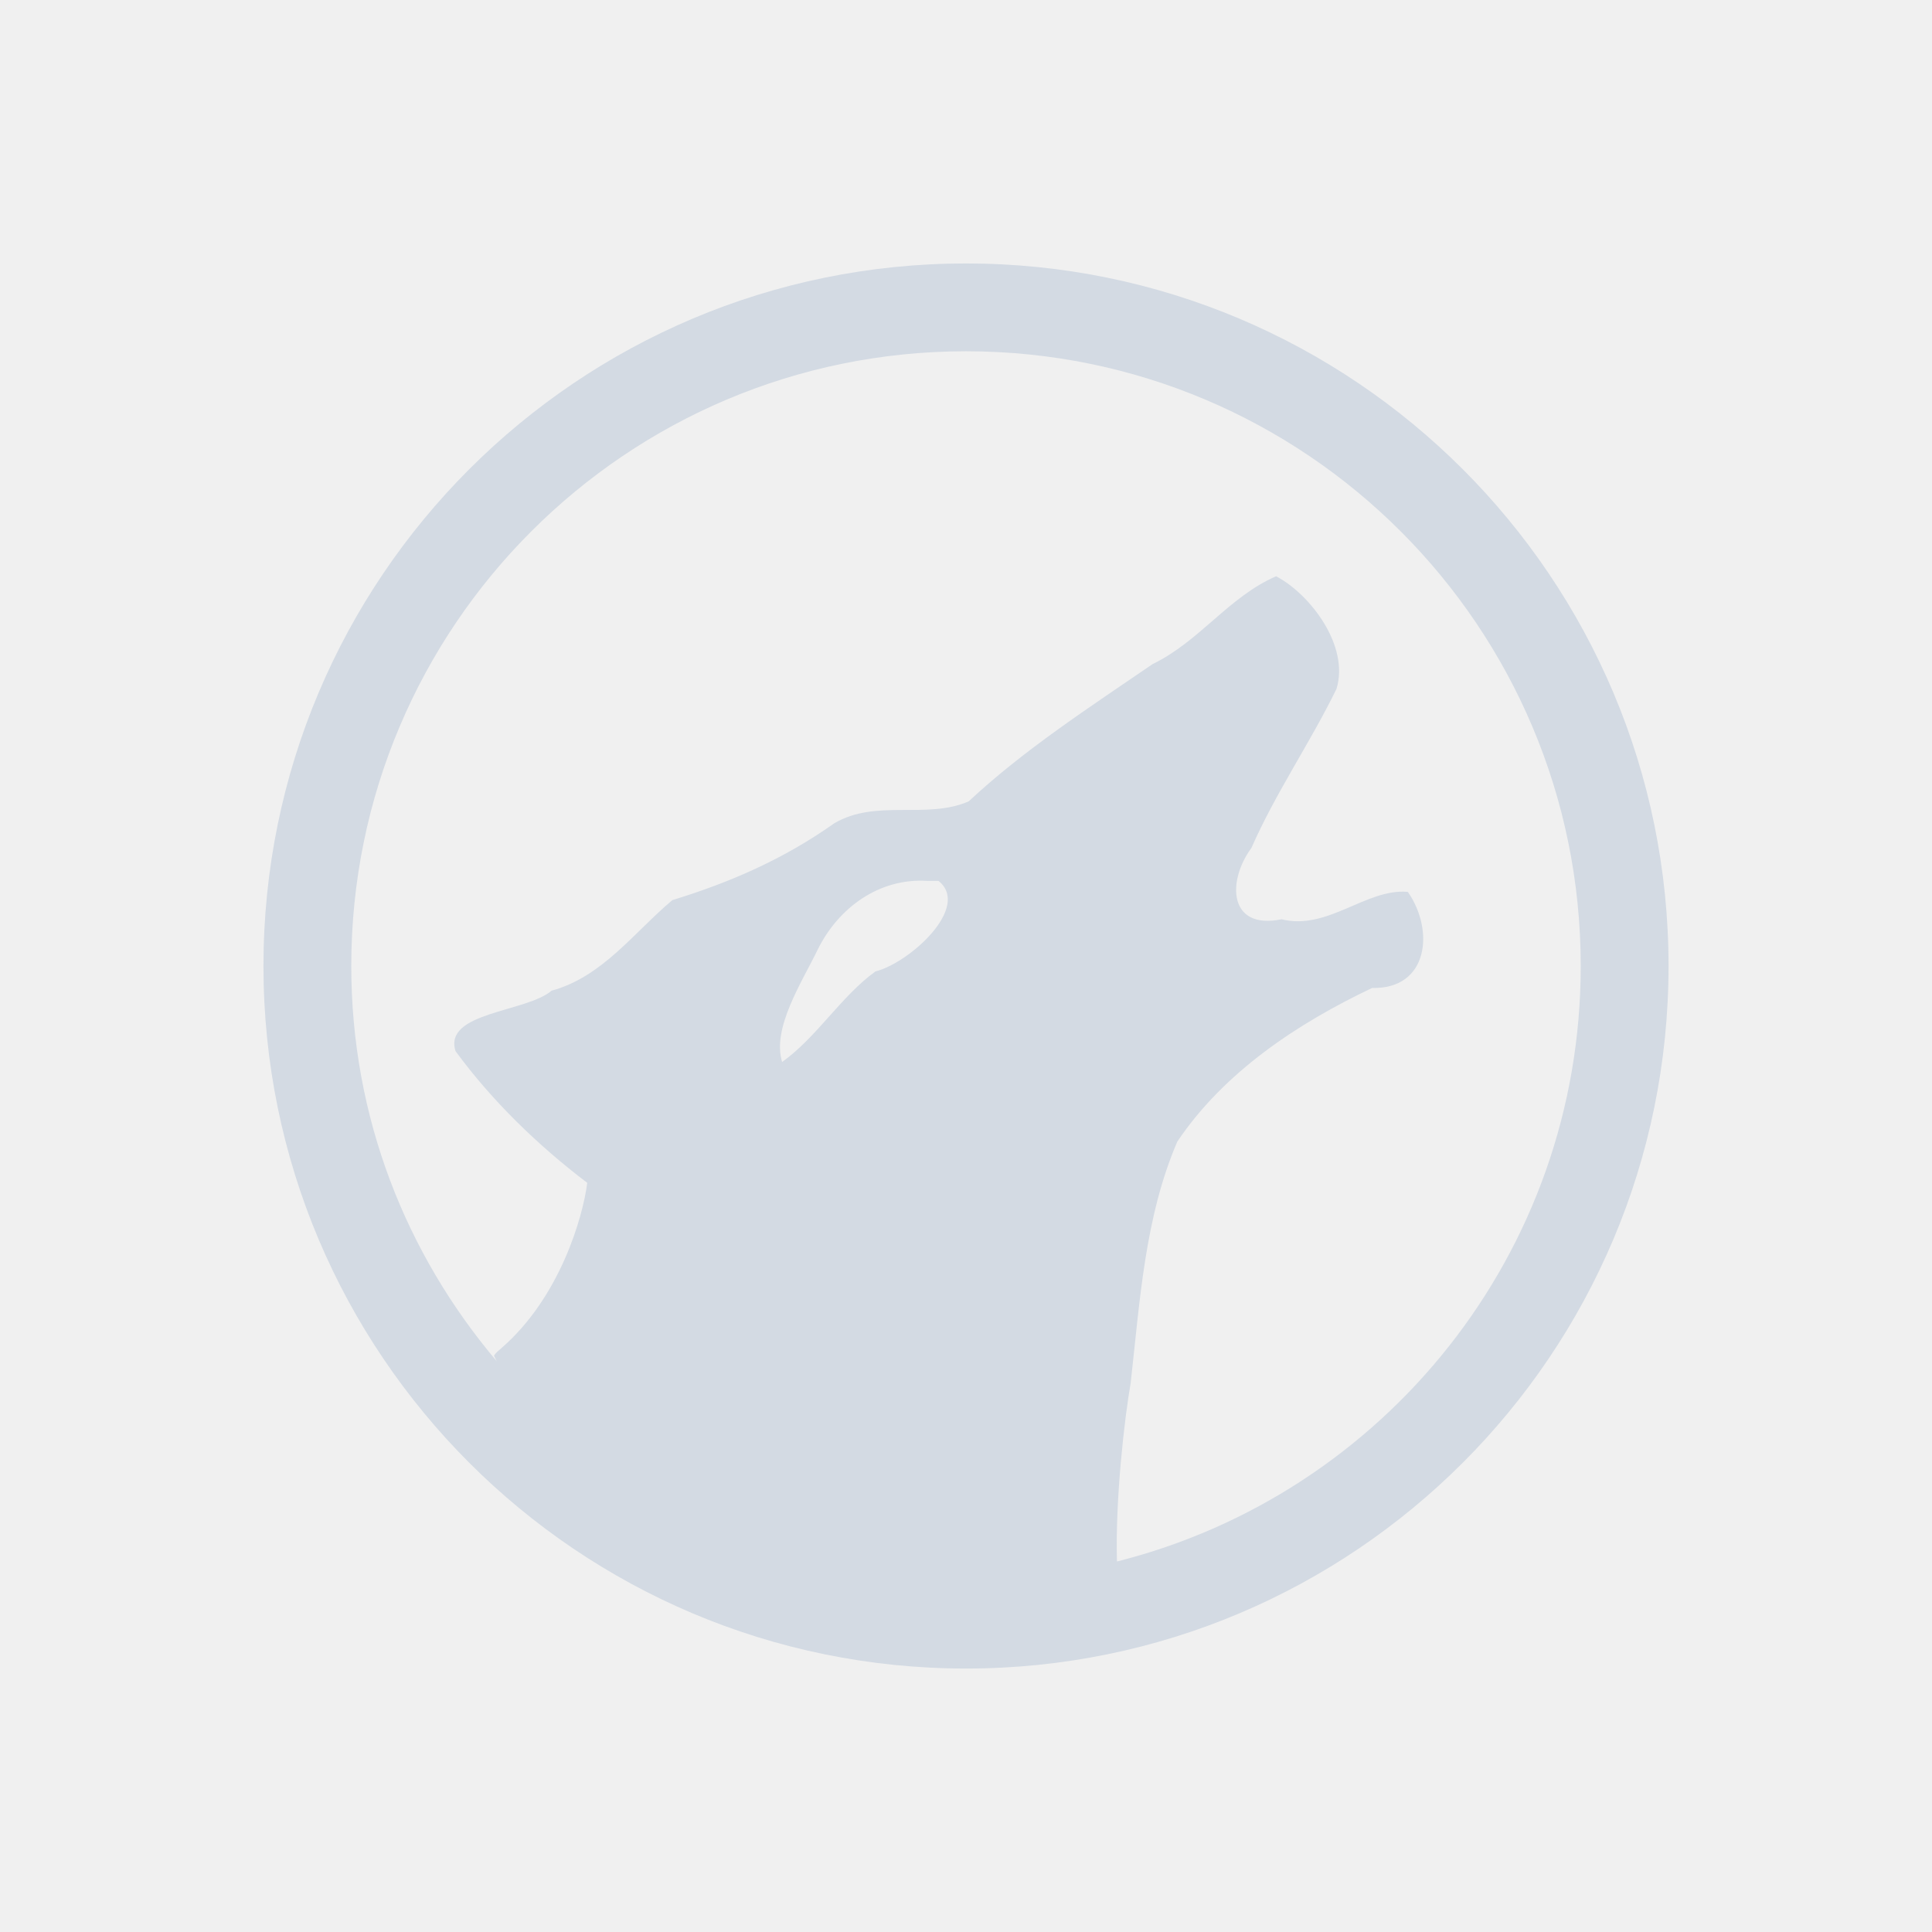
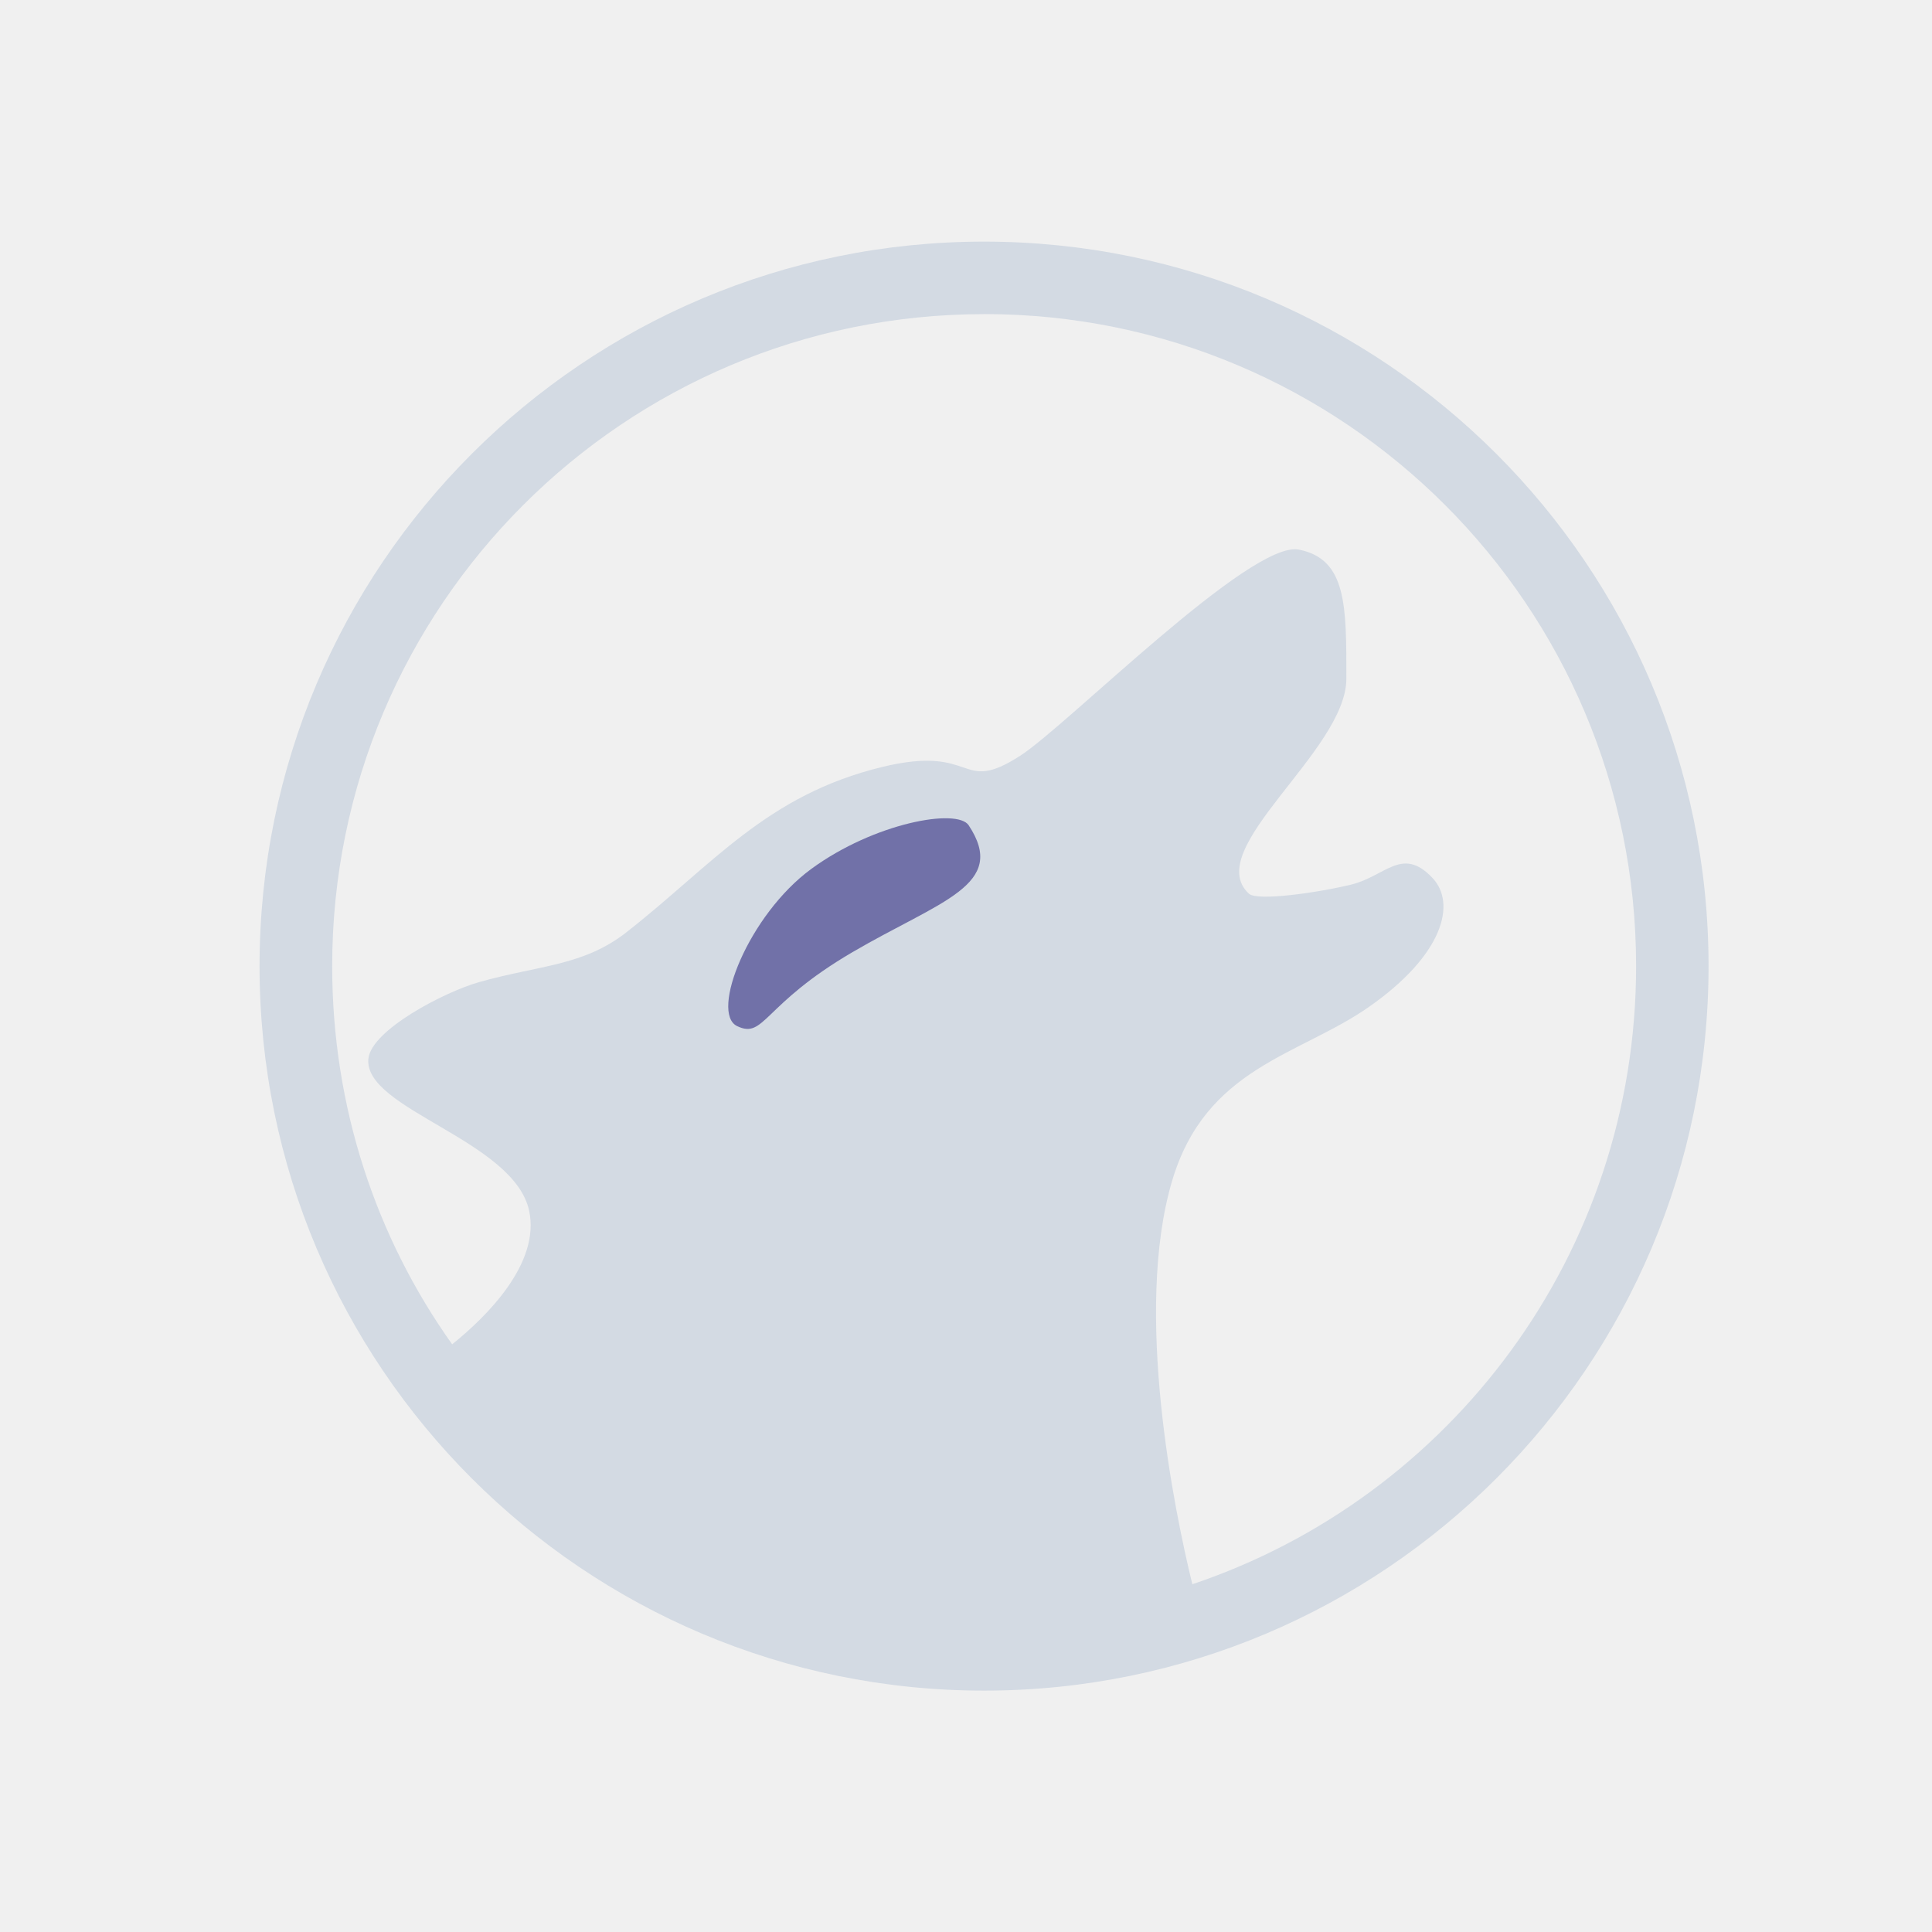
- <svg xmlns="http://www.w3.org/2000/svg" height="100%" width="100%" version="1.1" id="svg" viewBox="0 0 22 22">
-   <defs id="defs81">
-     <style type="text/css" id="current-color-scheme" />
-   </defs>
-   <g transform="translate(0,-2)" id="amarok">
-     <rect y="2" x="0" height="22" width="22" id="rect3009" style="fill:#ffffff;fill-opacity:0;stroke:none" />
-     <path class="ColorScheme-Text" id="rect3111" transform="translate(0,2)" d="m 11,3 c -4.418,0 -8,3.582 -8,8 0,4.418 3.582,8 8,8 4.418,0 8,-3.582 8,-8 0,-4.418 -3.582,-8 -8,-8 z m 0,1 c 3.866,0 7,3.134 7,7 0,3.274 -2.245,6.016 -5.281,6.781 -0.02,-0.713 0.086,-1.632 0.156,-2.031 0.104,-0.922 0.16,-1.888 0.531,-2.75 0.532,-0.792 1.368,-1.346 2.219,-1.75 0.64,0.016 0.713,-0.656 0.406,-1.094 -0.475,-0.042 -0.911,0.443 -1.438,0.312 C 13.989,10.592 13.97,10.035 14.25,9.656 14.525,9.029 14.92,8.458 15.219,7.844 15.369,7.354 14.918,6.764 14.531,6.562 13.988,6.799 13.661,7.303 13.125,7.562 12.414,8.049 11.659,8.538 11.031,9.125 10.551,9.335 9.975,9.094 9.5,9.375 8.918,9.786 8.316,10.047 7.656,10.25 c -0.437,0.367 -0.797,0.874 -1.375,1.031 -0.29,0.248 -1.233,0.242 -1.094,0.688 0.415,0.567 0.94,1.075 1.5,1.5 -0.05,0.396 -0.313,1.301 -0.969,1.875 C 5.678,15.38 5.648,15.4 5.625,15.438 5.634,15.459 5.646,15.478 5.656,15.5 4.624,14.281 4,12.723 4,11 4,7.134 7.134,4 11,4 Z m -0.438,6.031 h 0.125 c 0.373,0.298 -0.33,0.934 -0.719,1.031 -0.394,0.287 -0.668,0.75 -1.062,1.031 -0.118,-0.386 0.225,-0.907 0.406,-1.281 0.236,-0.478 0.703,-0.817 1.25,-0.781 z" style="fill:#d3dae3;fill-opacity:1" />
+ <svg xmlns="http://www.w3.org/2000/svg" width="32" height="32" version="1.1" id="svg12">
+   <defs id="defs16" />
+   <g id="amarok" transform="translate(32,10)">
+     <path style="opacity:0.001" d="M -32,-10 V 22 H 0 v -32 z" id="path7" />
+     <path d="m -15.701,-5.998 c -6.627,0 -12,5.373 -12,12 0,6.627 5.373,12 12,12 6.627,0 12,-5.373 12,-12 0,-6.627 -5.373,-12 -12,-12 z m 0,1.2 c 5.965,0 10.8,4.835 10.8,10.8 0,4.762 -3.072,8.801 -7.35,10.238 -0.297,-1.21 -0.975,-4.513 -0.337,-6.675 0.558,-1.891 2.109,-2.081 3.263,-2.888 1.231,-0.861 1.452,-1.713 1.05,-2.137 -0.502,-0.531 -0.776,-0.025 -1.35,0.113 -0.574,0.138 -1.553,0.274 -1.688,0.15 -0.8,-0.736 1.613,-2.362 1.613,-3.562 0,-1.2 0.01,-1.98 -0.787,-2.138 -0.798,-0.157 -3.834,2.911 -4.613,3.413 -1.024,0.66 -0.712,-0.195 -2.287,0.187 -1.92,0.466 -2.805,1.617 -4.237,2.738 -0.716,0.56 -1.437,0.543 -2.438,0.825 -0.569,0.16 -1.795,0.795 -1.837,1.275 -0.073,0.834 2.411,1.344 2.663,2.512 0.188,0.873 -0.706,1.757 -1.275,2.213 -1.258,-1.766 -1.987,-3.929 -1.987,-6.263 0,-5.965 4.835,-10.8 10.8,-10.8 z" id="path15048" style="display:inline;fill:#d3dae3;fill-opacity:1;stroke:none;stroke-width:1.2" />
+     <path d="m -19.79,6.996 c -0.455,-0.217 0.189,-1.845 1.23,-2.606 1.041,-0.761 2.413,-1.008 2.604,-0.721 0.657,0.992 -0.466,1.249 -1.925,2.102 -1.491,0.872 -1.454,1.442 -1.909,1.225 z" id="path15823" style="display:inline;fill:#7171a8;fill-opacity:1;stroke:none;stroke-width:1.2" />
+   </g>
+   <g id="22-22-amarok" transform="translate(32,10)">
+     <path style="opacity:0.001" d="M 0,0 V 22 H 22 V 0 Z" id="path4" />
+     <path d="m 10.957,3 c -4.418,0 -8,3.582 -8,8 0,4.418 3.582,8 8,8 4.418,0 8,-3.582 8,-8 0,-4.418 -3.582,-8 -8,-8 z m 0,0.8 c 3.976,0 7.2,3.224 7.2,7.2 0,3.174 -2.048,5.867 -4.9,6.825 -0.198,-0.806 -0.65,-3.008 -0.225,-4.45 0.372,-1.261 1.406,-1.388 2.175,-1.925 0.821,-0.574 0.968,-1.142 0.7,-1.425 -0.335,-0.354 -0.518,-0.017 -0.9,0.075 -0.382,0.092 -1.035,0.182 -1.125,0.1 C 13.349,9.709 14.957,8.625 14.957,7.825 c 0,-0.8 0.007,-1.32 -0.525,-1.425 C 13.9,6.295 11.876,8.341 11.357,8.675 10.674,9.115 10.883,8.545 9.832,8.8 8.552,9.111 7.962,9.878 7.007,10.625 6.53,10.999 6.049,10.987 5.382,11.175 5.002,11.282 4.185,11.705 4.157,12.025 4.108,12.581 5.764,12.921 5.932,13.7 6.057,14.282 5.461,14.871 5.082,15.175 4.243,13.998 3.757,12.555 3.757,11 c 0,-3.976 3.224,-7.2 7.2,-7.2 z" id="path15048-3" style="display:inline;fill:#d3dae3;fill-opacity:1;stroke:none;stroke-width:0.8" />
+     <path d="M 8.231,11.662 C 7.928,11.518 8.357,10.432 9.051,9.925 9.746,9.418 10.66,9.253 10.787,9.444 c 0.438,0.661 -0.31,0.832 -1.283,1.401 -0.994,0.581 -0.969,0.962 -1.272,0.817 z" id="path15823-6" style="display:inline;fill:#7171a8;fill-opacity:1;stroke:none;stroke-width:0.8" />
  </g>
</svg>
